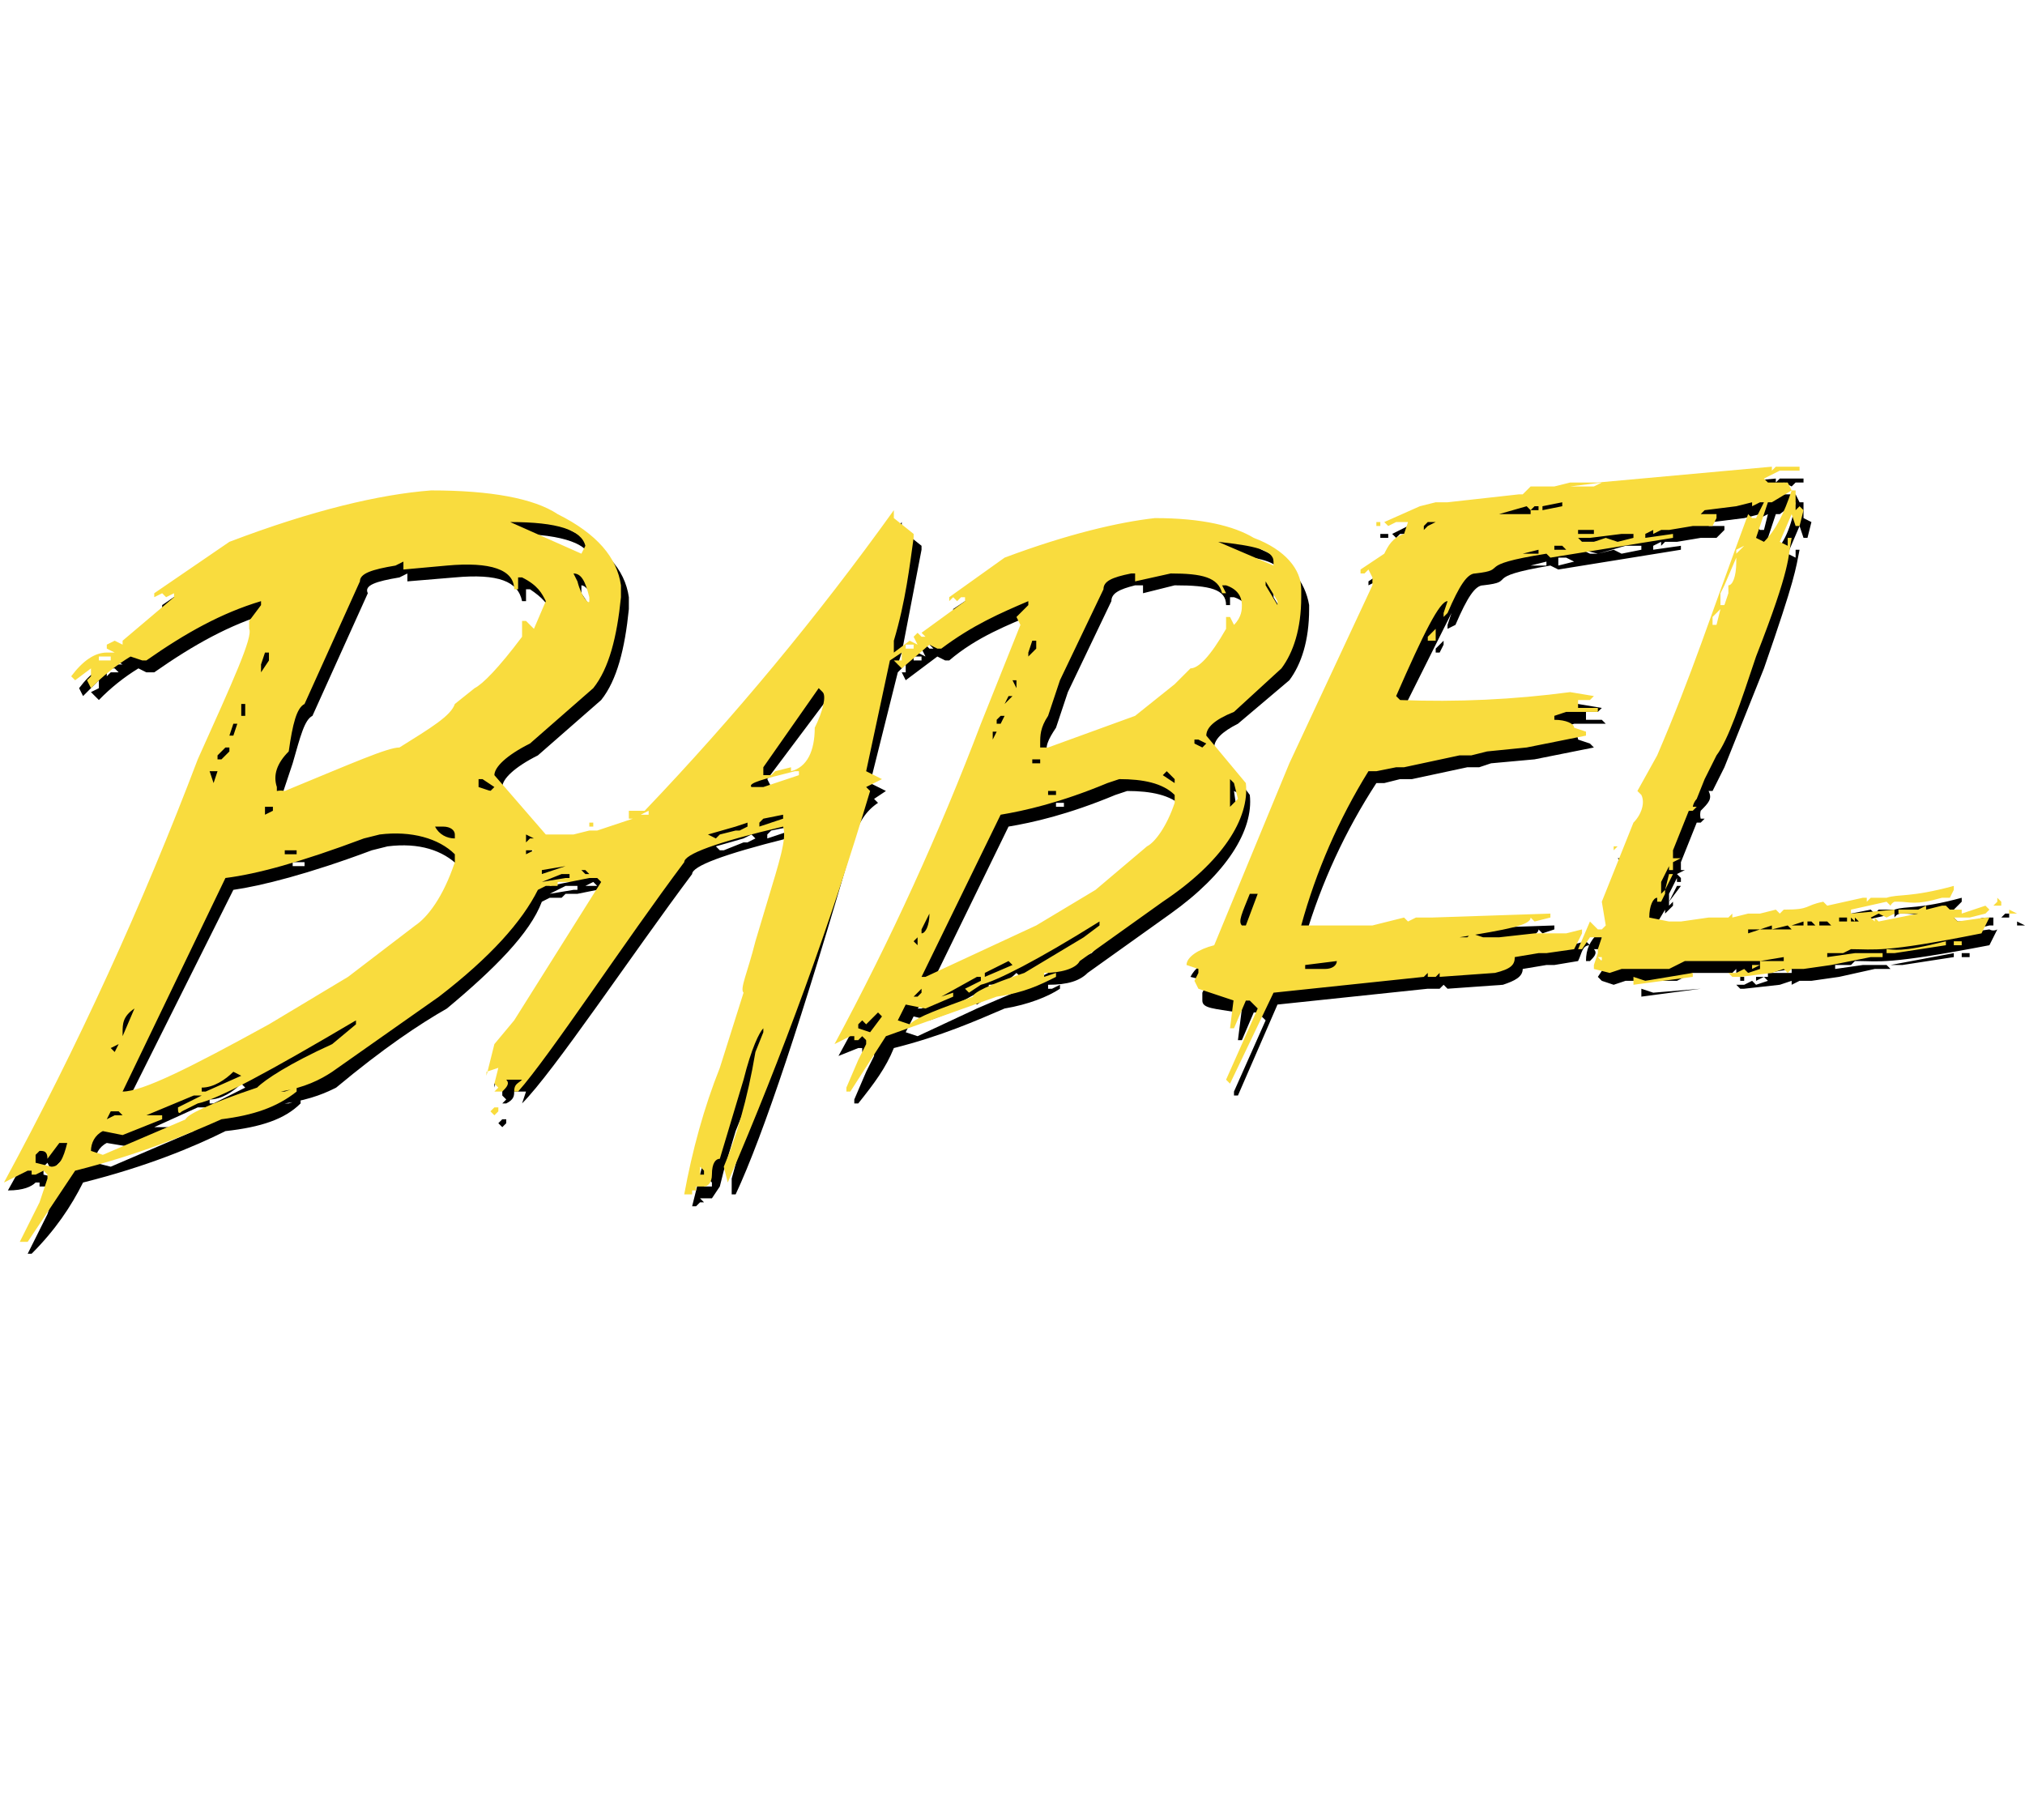
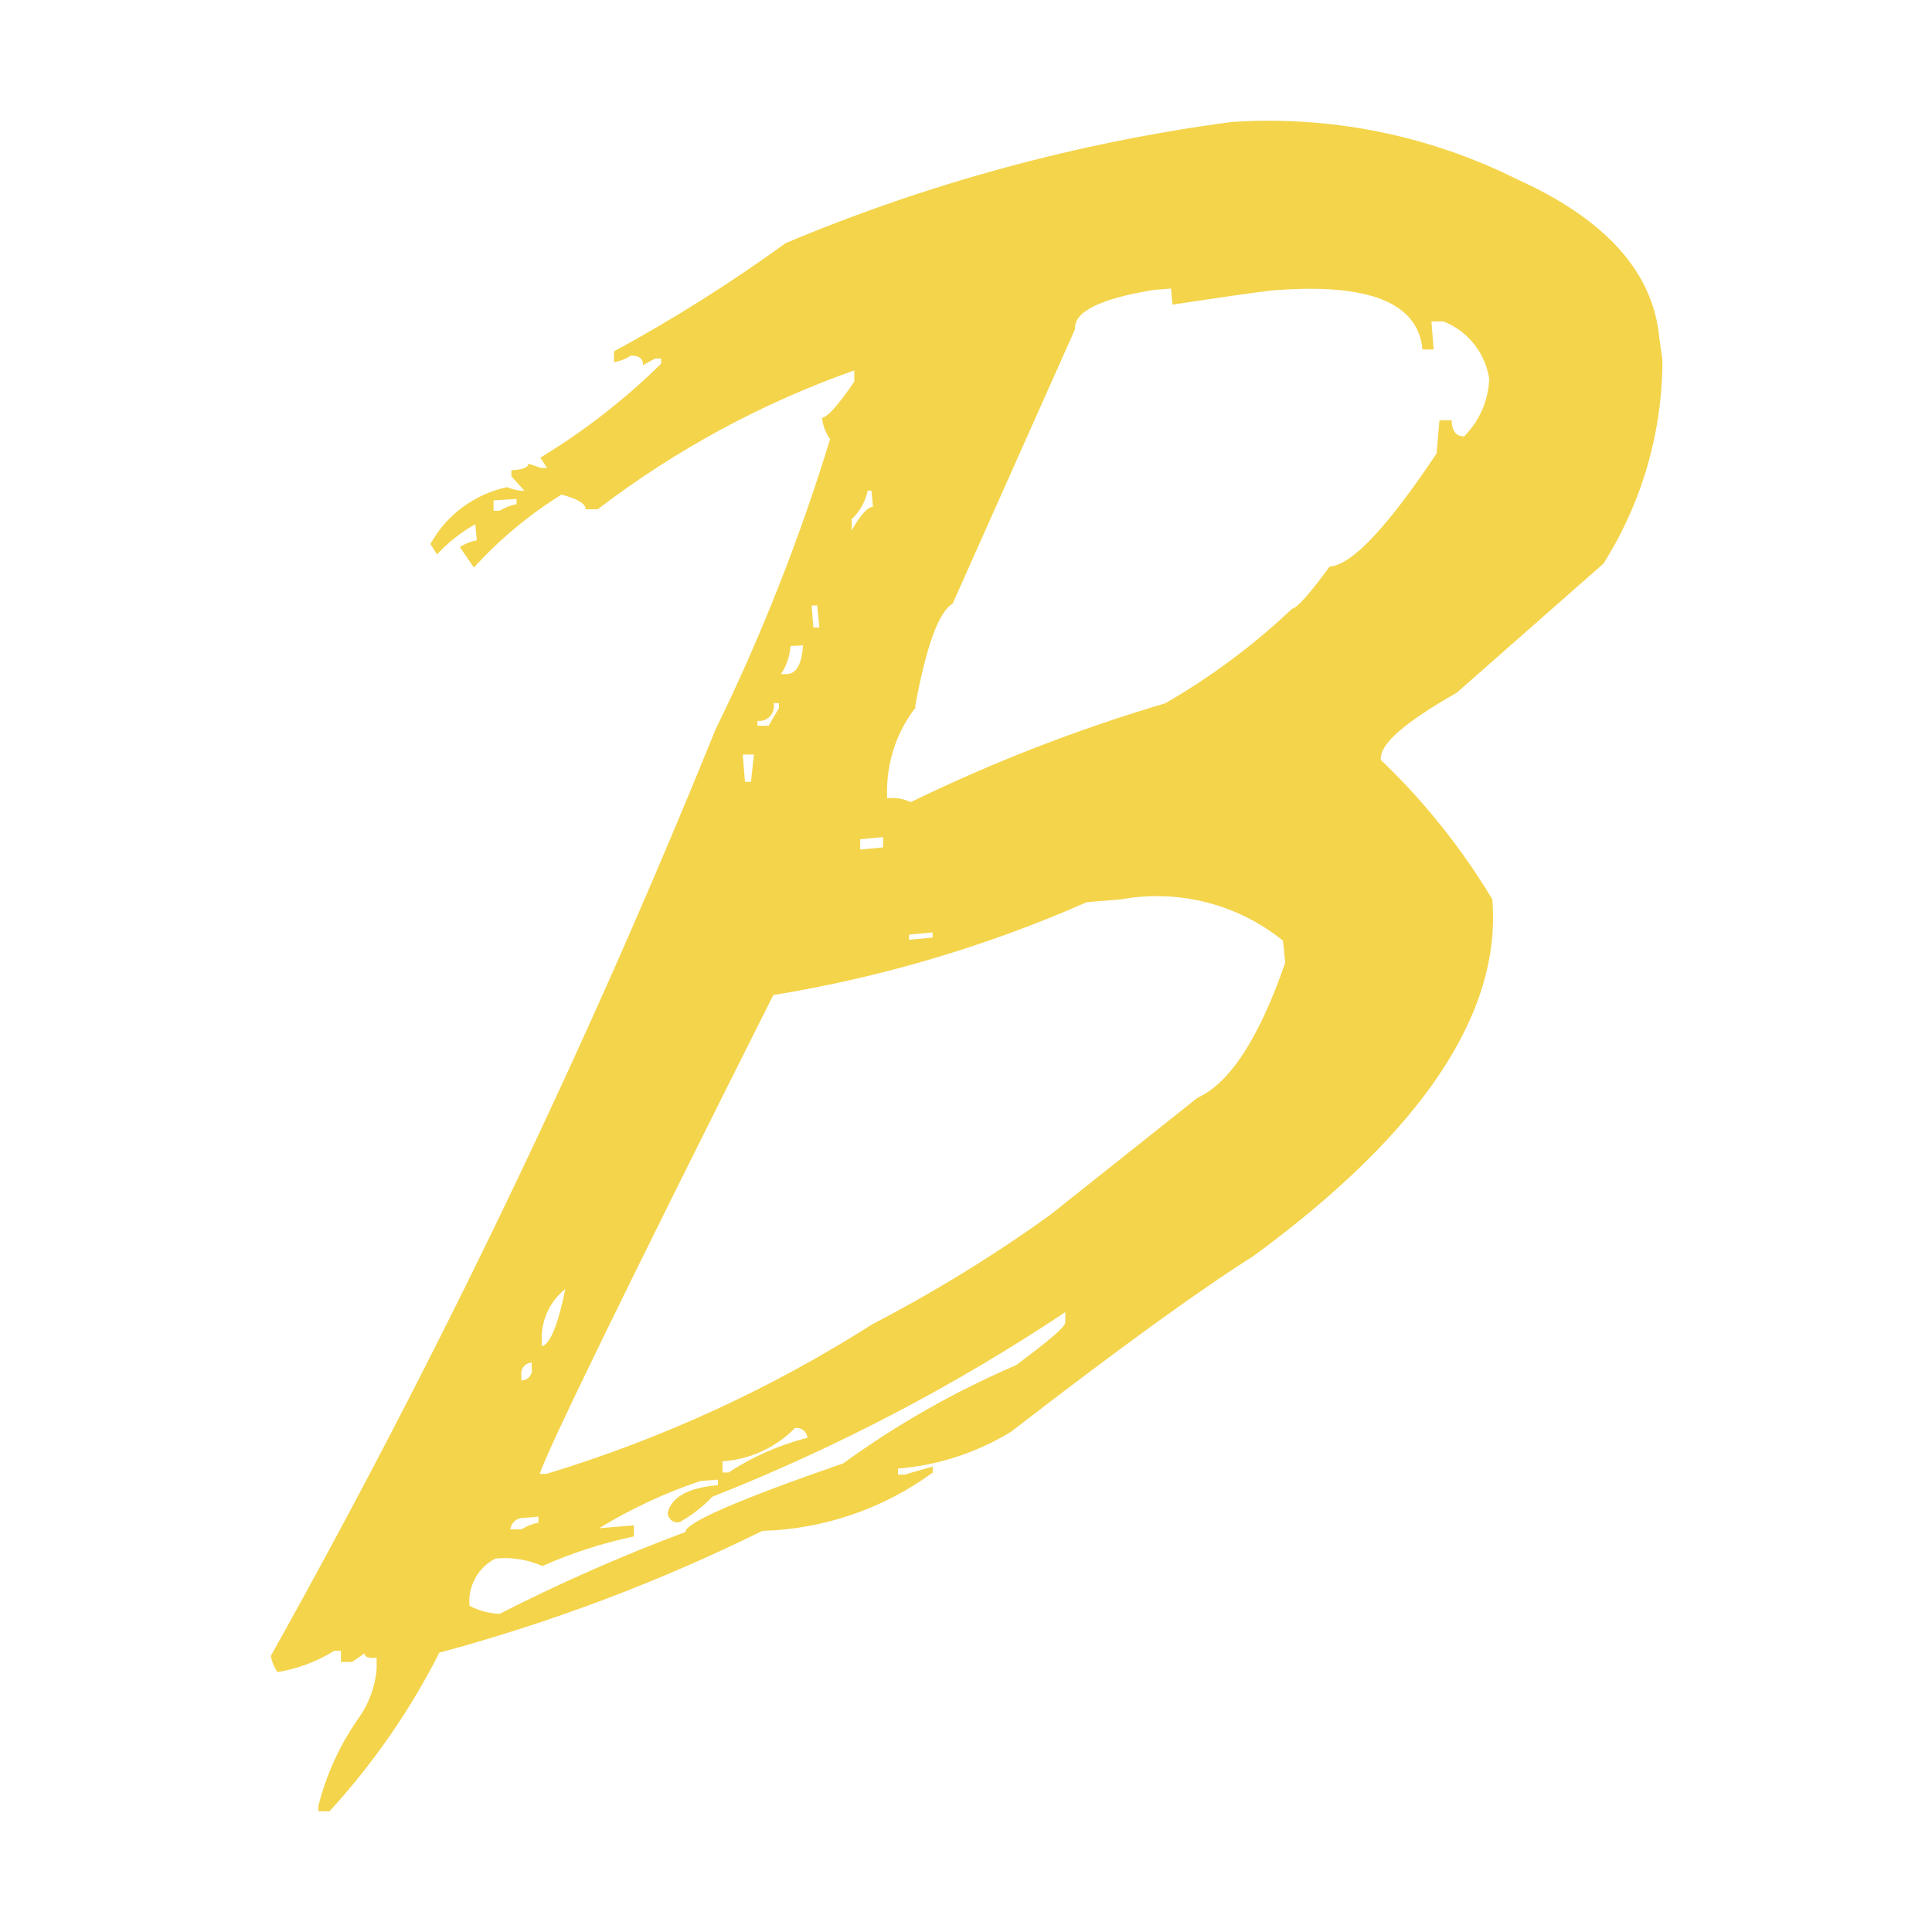
- <svg xmlns="http://www.w3.org/2000/svg" viewBox="0 0 512 460" preserveAspectRatio="xMinYMin meet">
-   <path d="M351 136v-1h-2v1h2zm12 28v1h1l1-2v-1l-2 2zm-47 37l-9-12c0-2 2-4 6-6l13-11c3-4 5-10 5-18v-1c-1-6-5-11-12-14-5-3-13-5-25-5-10 1-22 4-38 10l-15 10v1l2-1 1 1 1-1v1l-10 8 1 1h-1l-1-1-1 1 1 2-2-1-5 3 1-3 5-26v-1l-5-4v-2a705 705 0 0 1-63 76h-4l-1 2h2l-3 1-6 2h-2l-4 1h-4v1-1h-3l-13-15c0-2 3-5 9-8l16-14c4-5 6-13 7-23v-3c-1-7-6-13-17-18-6-4-16-6-32-6-13 1-29 5-50 13l-19 13v1l2-1 1 1h1l1-1v1l-14 11 1 1h-1l-1-1-2 1v1l2 1h-2c-3 0-6 2-9 6l1 2 4-4v2l-2 1 2 2a51 51 0 0 1 10-8l2 1h2c10-7 19-12 29-15v1l-4 4 1 2A882 882 0 0 1 2 301c4 0 6-1 7-2h1v1h4v1l-2 6-5 10h1c6-6 10-12 13-18 16-4 28-9 36-13 9-1 15-3 19-7v-1l-3 1h-1c7-1 11-3 13-4 12-10 21-16 28-20 12-10 21-19 24-27a79 79 0 0 0 2-1h3l1-1h3l5-1s-1 0 0 0h1-1 2v1l-21 35-5 6-2 8v-1l2-1v4l1 1-1 1h1c2-1 2-2 2-3h3l-1 3c8-8 28-38 43-58 0-2 8-5 24-9h1l-4 19-3 10-4 13-6 19-8 32h1l1-1h1l-1-1h3l2-3 1-4 3-10 4-10c2-8 4-12 5-13v1l-2 5-8 29v4h1c7-15 17-45 30-90 1-4 3-7 6-9l-1-1 3-2-4-2 7-28 2-2v2h-1l1 2 8-6 2 1h1c7-6 15-9 22-12v1l-3 3 1 2-10 25a680 680 0 0 1-38 81l5-2h1v1h1l1-1 1 1v1l-2 4-3 7v1h1c4-5 7-9 9-14 12-3 21-7 28-10 6-1 11-3 14-5v-1l-2 1h-1v-1c5 0 8-1 10-3l21-15c14-10 21-21 20-30zm-2 0v4l-1 2-1-7 2 1zM28 170l-1 1v-2h2l1 1h-2zM15 298l-4-1v-2l1-1 1 2 4-4h1c0 4-1 6-3 6zm136-142l-4-6v-2c1 0 3 2 4 6v2zm-2-15v2l-19-8c13 0 19 3 19 6zm-78 67l-2 1-1-1 3-1v1zm-2-40h1v2l-3 3v-2c2-1 2-2 2-3zm-5 13v3h-1v-3h1zm-3 5h1c0 2-1 3-2 3l1-3zm-2 6v1l-1 2h-1v-1l2-2zm-3 6v3h-1v-3h1zm-21 60l-2 7-1-1 3-6zm-4 9l-1 2v-1l1-1zm-1 17h2v1h-2l-1 1 1-2zm56-17c-11 5-17 9-19 11-12 4-18 7-18 8l-21 9-4-1c0-2 1-4 3-5l6 1 10-4v-1h-4l11-5h2l-5 3c0 1 0 2 1 1l4-2c5-1 18-8 40-21v1l-6 5zm-33 11c3 0 6-2 8-4l1 1-8 4h-1v-1zm54-41l-17 13-20 12c-20 11-32 17-37 17h-1l27-54c7-1 19-4 35-10l4-1c8-1 14 1 18 5l1 2c-3 9-7 14-10 16zm-33-19h3v1h-3v-1zm38-6h2l3 2v1c-2 0-4-1-5-3zm5-31c-2 3-6 6-14 11-3 0-12 4-29 11a5 5 0 0 0-3 0v-1l3-9c2-7 3-11 5-12l14-31c-1-2 2-3 8-4l2-1v2l12-1c11-1 16 1 17 6h1v-3h1c3 2 5 4 5 6l-3 7-1-2h-1l-1 4c-5 8-9 12-12 13l-4 4zm9 22l-3-1v-2h1l3 2-1 1zm8 11l2 1h-1v1l-1-2zm1 5v-1h2l-2 1zm4 4l5-1v1l-5 1v-1zm6 2l-6 1 4-2h3v1h-1zm5-1h-2l2-1 1 1h-1zm13-15l3-1v1h-3zm15 91v-1l1-1 1 1v1h-2zm11-87h-1l-5 2h-1l-1-1 7-2 2-1 1 1-2 1zm5-1v-1l1-1 5-1v1l-6 2zm1-10h-4l11-4h1l1 1-9 3zm13-15c-1 6-3 10-6 11l-1-1-3 1-1 1h-2l-1-2 15-20 1 1c0 1 0 5-2 9zm23-20v-1h2v1h-2zm-9 97l-3-1v-2l2 1 2-3 1 1-2 4zm103-108l-3-5v-1l3 5v1zm-1-11l-1 1-14-6c10 1 14 2 15 5zm-60 51h-2v-1h2v1zm-1-31v2l-1 2v-1l1-3zm-4 10v2h-1v-2h1zm-3 4h1l-1 2v-2zm-1 5l-1 2h-1v-1l2-1zm-2 4v2l-1 1v-3h1zm-16 46l-2 5v-1l2-4zm-3 6v1l-1 1v-1l1-1zm-1 14h2l-2 1h-1l1-1zm43-13c-9 4-14 6-15 8l-14 6-15 7-3-1 2-4 4 1 8-3v-1l-3 1 9-5h1v1l-4 2 1 1 3-2 30-16v1l-4 4zm-26 8c3 0 5-1 7-3l1 1-7 3h-1v-1zm41-32l-12 11-16 9-28 13 20-41c6-1 15-3 27-8l3-1c6 0 11 1 14 4v2c-2 6-5 10-8 11zm-24-14h2v1h-2v-1zm28-4h2l2 1v1l-4-2zm4-23l-11 8-21 8h-2v-1c-1-2 0-4 2-7l3-9 11-23c0-2 2-3 6-4h2v2l8-2c9 0 13 1 13 5h1v-2h1c3 1 4 3 4 5l-2 5-1-2h-1v3c-5 7-8 10-10 10l-3 4zm5 15l-1-1h1l3 1-1 1-2-1zm-176 92h-1l-1 1 1 1 1-1v-1zm-4-7l1-1-1 1zm26-64h2l-1-1h-1v1zm344 29l-16 3h3l13-2v-1zm-62 8v1-1zm-7-25h-1l-2 4 3-4zm71 17v1h2v-1h-2zm-78 10l-3-1v2l15-2-12 1zm-7-34h-2l1 1 1-1zm92 17h1v-2c-3 0-4 0-6 2v-1h-3l-1-1h-1l-4 1-1-1-1 1h-6l1 1h5l-10 2h-2v-1h3l3-1v-1l-11 1v-1l9-2v1a2 2 0 0 1 2-1c4 0 5 1 11-1h2l2-2v-1c-11 3-14 2-17 3h-4l-1 1-1-1-10 2v-1c-5 1-4 2-10 2l-2 1v-1l-4 1h-4l-4 1v-1l-1 1h-4l-8 1h-3l-5-1 3-5v1l2-2v-1l-1 1v-3l2-4v1h1v-1l-1-1 2-1h-1v-2l4-10h1l1-1h-1a4 4 0 0 1 0-2c2-2 3-3 2-5h1l3-6 10-25c8-23 8-25 9-30h-1v2l-2-1 3-7 1 3h1l1-4-2-1v1-5h-1l-1-2h-6v-1l3-2 2 1 1-1h2v-1h-6l-1 1v-1l-43 4h-8l-3 1h-7a734 734 0 0 0-2 2h-1l-17 2h-3l-5 1-8 4 1 1 1-1h3v3c-3 1-5 3-5 5l-6 4v1l2-1 1 2v2l-21 45c-12 28-19 43-19 46-5 1-7 3-8 5l4 1v1l-1 2v2c0 2 3 2 9 3l1-1-1 8h1l3-7h1l2 2-8 18v1h1l10-23 38-4h3l1-1 1 1 14-1c3-1 5-2 5-4l6-1h2l6-1c1-2 1-4 3-4l-1-1-4 1h-7l-9 1h-4l-3-1-1 1h-2c12-2 18-3 18-5l1 1 3-1v-1l-29 1h-4l-2 1-2-1-8 2h-18a149 149 0 0 1 18-39h2l4-1h3l14-3h3l3-1 11-1 15-3-1-1-3-1c0-1-1-2-4-2v-1l3-1h8l-1-1h-4v-2h3l1-1-6-1a252 252 0 0 1-44 2v-1l12-24-1 3v1l2-1c3-7 5-10 7-10 9-1-1-2 17-5l2 1 31-5v-1l-7 1v-1l2-1v1l1-1h3l6-1h4l2-2v-1h-4l1-1 8-1 4-1v1l2-1-1 4h-1l-1-1-24 61c-1 5-3 8-4 9l1 1c0 2 0 5-2 7-4 13-7 19-8 20l1 6-1 1h-1l-2-2c-2 2-3 4-3 7h1c1-1 2-2 1-3h3l-1 3 1 1-2 3 1 1 3 1 3-1h13l4-2h10l1-1v1h8v1h-3v1l2-1 1 1-3 1-1-1-2 1h-2l1 1h1l9-1 3-1v1l2-1h3l7-1v-1 1l9-2h4l-1-1h-6l-7 1v-1h4l1-1h1c5 0 7 1 33-4l2-4a2 2 0 0 1-2 0l-7 1-1-1h4l4-1zm-186 3h-2l3-8h1l-2 8zm2-9l1-1-1 1zm24 19h-3 3zm-4-1c0 1-1 2-3 2h-4l-1-1 8-1zm24-110l-2 1v-1l1-1h2l-1 1zm27-5h1v1h-2l1-1zm-7 2h-2l6-2 2 1v1h-6zm4 10l4-1v1h-4zm4-4h2-2zm1-7h-1l1-1 5-1v1l-5 1zm2 11v-2h2l2 1-4 1zm13-18l-3 1h-5l8-1zm-3 12v1h-3l-1-1h4zm6 3l-2-1-4 1h-2l-2-1 4 1 7-2h4v1l-5 1zm39-10h1l4-3c-1 6-3 11-6 13l-2-1 3-9zm-7 11h1l-2 2v-1l1-1zm-4 10l3-7v1c0 4-1 6-2 6v2l-1 3h-1v-3l1-2zm-1 6l-2 4v-2l2-2zm-31 88h1v1l-1-1zm44 1h-3l6-1v1h-3zm-3-1zm0-7l-3 1v-1h3l2-1 1 1 4-1 1 1h-8zm11-1h-3 3s1 0 0 0zm1 0v-1h1v1h-1zm3 0v-1h1c1-1 1 0 2 1h-3zm5-1l2-1v1h-2zm2 0l1-1 1 1v-1 1h-2zm-28 12v-1h-1v1h1zm66-17v-1 1l-1 1h2v-1h-1zm3 2v1h2l-2-1zm-3-2z" />
-   <path d="M361 161v1h2v-3l-2 2zm-12-28v-1h-1v1h1zm-34 65l-10-12c0-2 2-4 7-6l12-11c3-4 5-10 5-18v-2c0-5-4-10-12-13-5-3-13-5-25-5-9 1-22 4-38 10l-14 10v1l1-1 1 1 1-1h1v1l-11 8 1 1h-1l-1-1-1 1 1 2-2-1-4 3v-3c3-10 4-19 5-26v-1l-5-4v-2a706 706 0 0 1-63 76h-4v2h1l-3 1-6 2h-3 1l-4 1h-4v1-1h-3l-13-15c0-2 3-5 9-8l16-14c4-5 6-13 7-23v-3c-1-7-6-13-16-18-6-4-17-6-32-6-13 1-30 5-51 13l-19 13v1l2-1 1 1 2-1v1l-13 11v1l-2-1-2 1v1l2 1h-2c-3 0-6 2-9 6l1 1 4-3v2l-1 1 1 2a51 51 0 0 1 10-8l3 1h1c10-7 19-12 29-15v1l-3 4v2c1 2-4 13-13 33A882 882 0 0 1 1 299l6-3h1v1h1l2-1 1 1v1l-2 6-5 10h2l12-18c16-4 28-9 37-13 8-1 14-3 19-7v-1l-3 1h-1c6-1 10-3 13-5l27-19c13-10 21-19 25-27l2-1h3v-1h3l5-1h2l1 1-22 35-5 6-2 8v-1l3-1-1 4 1 1-1 1h2c1-1 2-2 1-3h4c-1 1-2 1-2 3h1c8-9 27-38 42-58 0-2 8-5 25-9 1 3-1 9-4 19l-3 10c-2 8-4 12-3 13l-6 19c-4 10-7 21-9 32h2v-1h1v-1h2c1 0 2-1 2-3 0-3 1-4 2-4l3-10 3-10c2-8 4-12 5-13v1l-2 5c-2 12-5 22-8 29l1 4a903 903 0 0 0 36-99l-1-1 4-2-4-2 6-28 3-2v2h-2l2 2 7-6 2 1h1c8-6 15-9 22-12v1l-3 3 1 2-10 25a679 679 0 0 1-37 81l4-2h1v1h1l1-1 1 1v1l-2 4-3 7v1h1l9-14 28-10c7-1 11-3 15-5v-1l-3 1v-1c4 0 8-1 9-3l21-15c15-10 22-21 21-30zm-3 0l1 4-2 2v-7l1 1zM26 167h-1v-1h3v1h-2zM13 295l-4-1v-2l1-1c1 0 2 0 2 2l3-4h2c-1 4-2 6-4 6zm136-143c0 1-2-1-3-5l-1-2c2 0 3 2 4 6v1zm-1-14l-1 2-18-8c12 0 18 2 19 6zm-79 67l-2 1v-2h2v1zm-2-40h1v2l-2 3v-2l1-3zm-5 13v3h-1v-3h1zm-3 5h1l-1 3h-1l1-3zm-2 6h1v1l-2 2h-1v-1l2-2zm-2 6l-1 3-1-3h2zm-21 60l-3 7v-1c0-2 0-4 3-6zm-4 9l-1 2-1-1 2-1zm-2 17h2l1 1h-2l-2 1 1-2zm56-17c-11 5-17 9-19 11-12 4-18 7-18 8l-21 9-3-1c0-2 1-4 3-5l5 1 10-4v-1h-4l12-5h2l-6 3c0 1 0 2 1 1l4-2c5-1 18-8 40-21v1l-6 5zm-33 11c3 0 6-2 8-4l2 1-9 4h-1v-1zm54-41l-17 13-20 12c-20 11-32 17-37 17l26-54c8-1 19-4 35-10l4-1c8-1 15 1 19 5v2c-3 9-7 14-10 16zm-33-19h3v1h-3v-1zm38-6h2c2 0 3 1 3 2v1c-2 0-4-1-5-3zm5-31c-1 3-6 6-14 11-3 0-12 4-29 11a5 5 0 0 0-2 0v-1c-1-3 0-6 3-9 1-7 2-11 4-12l14-31c0-2 3-3 9-4l2-1v2l11-1c11-1 17 1 17 6h1v-3h1c4 2 5 4 6 6l-3 7-2-2h-1v4c-6 8-10 12-12 13l-5 4zm9 22l-3-1v-2h1l3 2-1 1zm9 11l2 1h-1l-1 1v-2zm0 5v-1h2l-2 1zm4 4l6-1-6 2v-1zm6 2l-6 1 5-2h2v1h-1zm5-1l-1-1h1l1 1h-1zm14-15l2-1v1h-2zm15 91v-2l1 1v1h-1zm10-87h-1l-4 1-1 1-2-1 7-2 3-1v1l-2 1zm5-1v-1l1-1 5-1v1l-6 2zm1-10h-3c-1-1 3-2 11-4h1v1l-9 3zm13-15c0 6-2 10-6 11v-1l-4 1-1 1h-2v-2l14-20 1 1c1 1 0 5-2 9zm24-20h-1v-1h2v1h-1zm-10 97l-3-1v-1l1-1 1 1 3-3 1 1-3 4zm103-108l-3-5v-1l3 5v1zm-1-11v1l-14-6c9 1 14 2 14 5zm-59 51h-2v-1h2v1zm-2-31h1v2l-2 2v-1l1-3zm-4 10v2l-1-2h1zm-2 4h1l-2 2 1-2zm-2 5h1l-1 2h-1v-1l1-1zm-1 4l-1 2v1-3h1zm-17 46c0 3-1 5-2 5v-1l2-4zm-3 6v2l-1-1 1-1zm0 14l1-1v1l-1 1h-1l1-1zm42-14l-15 9c-9 3-13 5-13 6-8 3-14 5-16 7l-3-1 2-4 5 1 7-3v-1l-3 1 9-5h1v1l-4 2 1 1 3-2c4-1 14-6 30-16v1l-4 3zm-25 9l6-3 1 1-7 3v-1zm41-32l-13 11-15 9-28 13h-1l20-41c6-1 15-3 27-8l3-1c6 0 11 1 14 4v2c-2 6-5 10-7 11zm-25-14h2v1h-2v-1zm29-4l1-1 2 2v1l-3-2zm3-23l-10 8-22 8h-2v-1c0-2 0-4 2-7l3-9 11-23c0-2 2-3 7-4h1v2l9-2c8 0 12 1 13 5h1l-1-2h1c3 1 4 3 4 5 0 1 0 3-2 5l-1-2h-1v3c-4 7-7 10-9 10l-4 4zm5 15v-1h1l2 1-1 1-2-1zm-176 92h-1l-1 1 1 1 1-1v-1zm-4-7l1-1-1 1zm27-51h1-1zm0-13h1v-1h-1v1zm267 39l-3-1v2l15-2v-1l-12 2zm14-2v1-1zm64-8v1h2v-1h-2zm-2 0c-12 3-13 2-15 2v1h2l13-2v-1zm-69-17h-1l-1 4 2-4zm-14-7h-1v1l1-1zm30 31v-1 1zm62-14h1l1-1-1-1-6 2v-1h-3l-1-1h-1l-4 1v-1l-2 1h-5v1h5l-10 2-1-1v1l-1-1 2-1 2 1 2-1v-1l-11 1v-1l9-2 1 1a2 2 0 0 1 1-1h1c3 0 4 1 11-1h2l1-2v-1c-11 3-14 2-17 3h-4l-1 1v-1h-1l-9 2-1-1c-5 1-3 2-10 2l-1 1-1-1-4 1h-3l-4 1v-1l-1 1h-5l-7 1h-3l-5-1c0-3 1-5 2-5v1h1l1-2v-1l-1 1v-3l2-4v1h1v-2l2-1h-2v-2l4-10h1l1-1h-1a4 4 0 0 1 1-2l2-5 3-6c3-4 6-13 10-25 9-23 8-25 9-30h-1v2l-2-1 3-7 1 3h1l1-4-1-1-1 1v-5h-1l-1-2h-5l-1-1 4-2h5v-1h-6l-1 1v-1l-44 4h-7l-4 1h-6a733 733 0 0 0-2 2h-1l-18 2h-3l-4 1-9 4 1 1 2-1h3l-1 3c-3 1-4 3-5 5l-6 4v1h1l1-1 1 2v2l-21 45-19 46c-4 1-7 3-7 5l3 1v1l-1 2 1 2 9 3v-1l-1 8h1l3-7h1l2 2-8 18 1 1 11-23 38-4 1-1v1h2l1-1v1l14-1c4-1 5-2 5-4l6-1h2l7-1 2-4v-1l-4 1h-8l-9 1h-4l-3-1-1 1h-2c12-2 18-3 18-5l1 1 4-1v-1l-30 1h-4l-2 1-1-1-8 2h-18a149 149 0 0 1 17-39h2l5-1h2l14-3h3l4-1 10-1 15-3v-1l-3-1c0-1-2-2-5-2v-1l3-1h8v-1h-5v-2h3l1-1-6-1a252 252 0 0 1-43 2l-1-1c7-16 11-24 13-24l-1 3v1l1-1c3-7 5-10 7-10 9-1-1-2 18-5l1 1 31-5v-1l-7 1v-1l2-1v1l2-1h2l6-1h5l1-2v-1h-4l1-1 8-1 4-1v1l2-1h1l-2 4h-1l-1-1c-10 27-14 40-23 61l-5 9 1 1c1 2 0 5-2 7l-8 20 1 6-1 1h-1l-2-2-3 7h1l2-3h3l-1 3v1l-1 3v1l4 1 3-1h12l4-2h11v-1 1h8v1h-2v1l2-1v1l-3 1-1-1-2 1h-2l1 1h2l8-1 3-1 1 1 1-1h3l7-1v-1 1l10-2h3v-1h-7l-7 1v-1h4l2-1c6 0 8 1 33-4l2-4a2 2 0 0 1-1 0l-7 1-1-1h4l4-1h-1zm-186 3h-1c-1-1 0-3 2-8h2l-3 8zm2-9l2-1-2 1zm24 19h-3 3zm-3-1c0 1-1 2-3 2h-5v-1l8-1zm23-110l-1 1v-1l1-1h2l-2 1zm27-5h1v1h-2l1-1zm-6 2h-3l7-2 1 1v1h-5zm3 10l4-1v1h-4zm5-4h2-2zm0-7v-1l5-1v1l-5 1zm3 10v-1h2l1 1h-3zm12-17l-2 1h-6l8-1zm-2 12v1h-4v-1h4zm6 3l-3-1-3 1h-3l-1-1h3l8-1h3v1l-4 1zm38-10h1l5-3c-2 6-4 10-7 13l-2-1 3-9zm-6 11l-2 2v-1l2-1zm-5 10l3-7v1c0 4-1 6-2 6v2l-1 3h-1v-3l1-2zm-1 6l-1 4h-1v-2l2-2zm-31 88h1v1l-1-1zm44 1h-3l6-1v1h-3zm-3-1zm0-7l-3 1v-1h3l3-1v1l4-1 1 1h-8zm12-1h-4l3-1v1h1zm0 0v-1h1l1 1h-2zm3 0v-1h2l1 1h-3zm5-1v-1h2v1h-2zm3 0v-1l1 1v-1l1 1h-2zm37-5zm1 0l-1-1v1l-1 1h2v-1zm2 2v1h2l-2-1z" fill="#F9DC3E" />
+ <svg xmlns="http://www.w3.org/2000/svg" width="32" height="32" preserveAspectRatio="xMidYMid meet" viewBox="0 0 32 32" style="-ms-transform: rotate(360deg); -webkit-transform: rotate(360deg); transform: rotate(360deg);">
+   <path d="M13.016 4.025A26.109 26.109 0 0 1 10.17 5.82V6a.762.762 0 0 0 .281-.11c.123 0 .2.037.2.158l.2-.11h.1v.086A10.967 10.967 0 0 1 8.95 7.58l.11.171h-.1l-.209-.072c0 .062-.086.1-.281.11v.1l.219.243a.781.781 0 0 1-.289-.063a1.9 1.9 0 0 0-1.271.942l.11.171a2.611 2.611 0 0 1 .634-.5l.024.267a.851.851 0 0 0-.281.11l.233.342A6.837 6.837 0 0 1 9.3 8.192c.267.072.4.147.4.243h.2a15.493 15.493 0 0 1 4.25-2.3v.185c-.267.391-.439.586-.535.6a.741.741 0 0 0 .134.353a32.729 32.729 0 0 1-1.9 4.815a136.039 136.039 0 0 1-7.364 15.34a.725.725 0 0 0 .11.267a2.557 2.557 0 0 0 .942-.353h.11v.185h.185l.206-.142c0 .062.072.086.2.072v.185a1.642 1.642 0 0 1-.318.843a4.395 4.395 0 0 0-.647 1.428V30h.185a11.737 11.737 0 0 0 1.819-2.627a29.214 29.214 0 0 0 5.35-2.017a5.013 5.013 0 0 0 2.822-.966v-.1l-.465.134h-.11v-.1a4.237 4.237 0 0 0 1.872-.61c1.771-1.367 3.1-2.332 4.012-2.908c2.8-2.052 4.117-4.031 3.959-5.911a11.058 11.058 0 0 0-1.846-2.308c-.024-.267.4-.623 1.257-1.113l2.431-2.14a6.315 6.315 0 0 0 .976-3.37l-.051-.364c-.1-1.086-.88-1.966-2.37-2.637a9.2 9.2 0 0 0-4.721-.942a28.928 28.928 0 0 0-7.366 2zm2.14 7.682c.185-1 .391-1.575.623-1.709l2.028-4.548c-.024-.281.4-.5 1.295-.647l.294-.024l.024.267c.88-.134 1.418-.209 1.624-.233c1.6-.134 2.442.185 2.517.976h.185l-.037-.465h.2a1.217 1.217 0 0 1 .757.952a1.426 1.426 0 0 1-.415.952c-.123 0-.2-.072-.209-.267h-.2l-.048.551c-.818 1.222-1.4 1.846-1.771 1.872q-.495.677-.623.7a11.181 11.181 0 0 1-2.1 1.565a27.388 27.388 0 0 0-4.216 1.637a.7.7 0 0 0-.391-.062v-.174a2.263 2.263 0 0 1 .476-1.337zm-6.6-3.443v.086a.851.851 0 0 0-.281.11h-.1v-.172zm5.879-.136l.024.267c-.086 0-.209.134-.353.391V8.6a.907.907 0 0 0 .267-.476zm-.9 1.9l.037.366h-.1l-.029-.364zm-.233.661c-.024.3-.1.465-.267.476h-.1a.934.934 0 0 0 .158-.465zm-.4.952v.086l-.171.294h-.185v-.081a.243.243 0 0 0 .267-.294h.088zm-.415.856l-.048.452h-.1l-.037-.452zm2.14 1.367v.171l-.38.037v-.171zm-1.817 2.617A21.476 21.476 0 0 0 18 14.943l.575-.048a3.325 3.325 0 0 1 2.675.685l.037.366c-.439 1.271-.928 2-1.452 2.236l-2.442 1.942a23.881 23.881 0 0 1-2.942 1.808a21.859 21.859 0 0 1-5.4 2.48h-.11c.1-.342 1.38-2.98 3.873-7.942zm2.637-1.038v.086l-.391.037v-.086zm-6.083 5.9c-.123.623-.267.942-.391.952v-.086a1.041 1.041 0 0 1 .4-.867zm2.442 3.445a31.3 31.3 0 0 0 5.839-3.055v.171c0 .072-.267.3-.818.709a14.845 14.845 0 0 0-2.859 1.624c-1.76.61-2.627.99-2.613 1.137a29.423 29.423 0 0 0-3.079 1.356a1.126 1.126 0 0 1-.5-.134a.8.8 0 0 1 .428-.781a1.554 1.554 0 0 1 .781.123a7.543 7.543 0 0 1 1.514-.489v-.185l-.575.048a8.223 8.223 0 0 1 1.674-.781l.294-.024v.093c-.489.037-.77.2-.832.452a.16.16 0 0 0 .2.158a2.362 2.362 0 0 0 .535-.415zm-3-2.22v.086a.171.171 0 0 1-.171.209v-.086a.182.182 0 0 1 .153-.207zm4.569 1.246a4.336 4.336 0 0 0-1.308.575h-.1v-.185a1.854 1.854 0 0 0 1.2-.551a.183.183 0 0 1 .209.169zm-4.751 1.331l.294-.024v.1a.762.762 0 0 0-.281.11h-.184a.212.212 0 0 1 .171-.186z" fill="#f4d44b" />
+   <rect x="0" y="0" width="32" height="32" fill="rgba(0, 0, 0, 0)" />
</svg>
